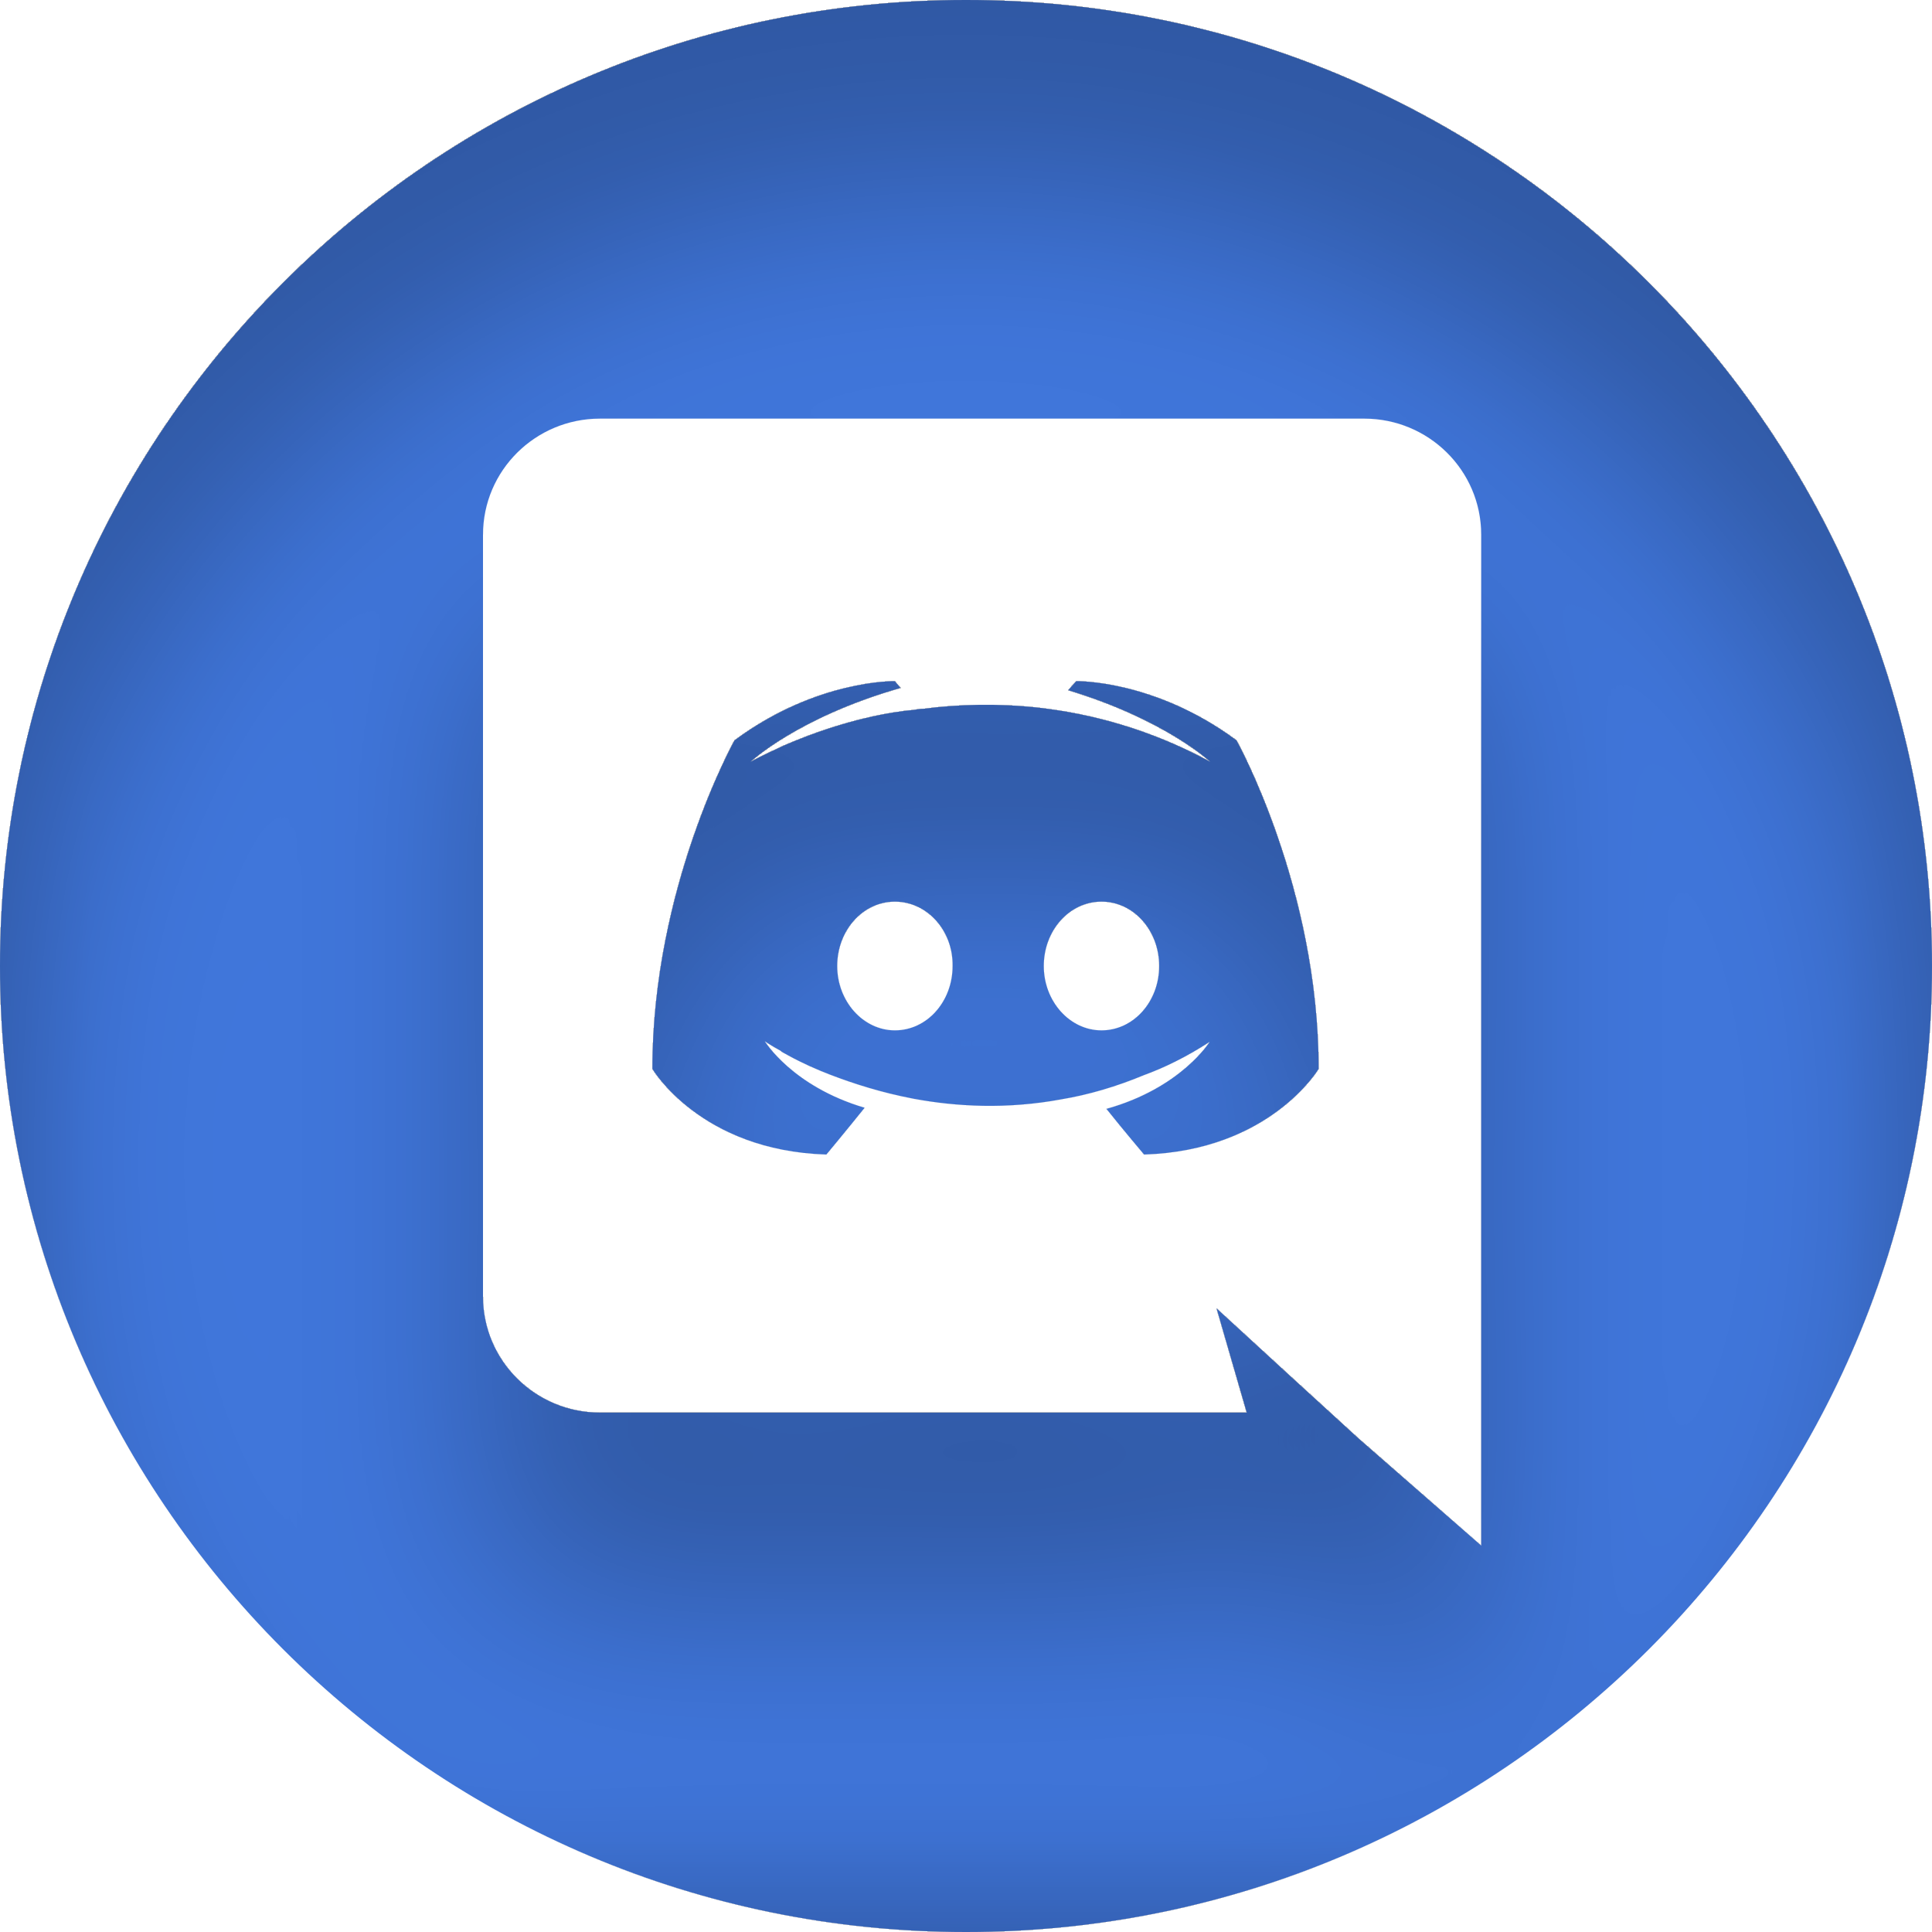
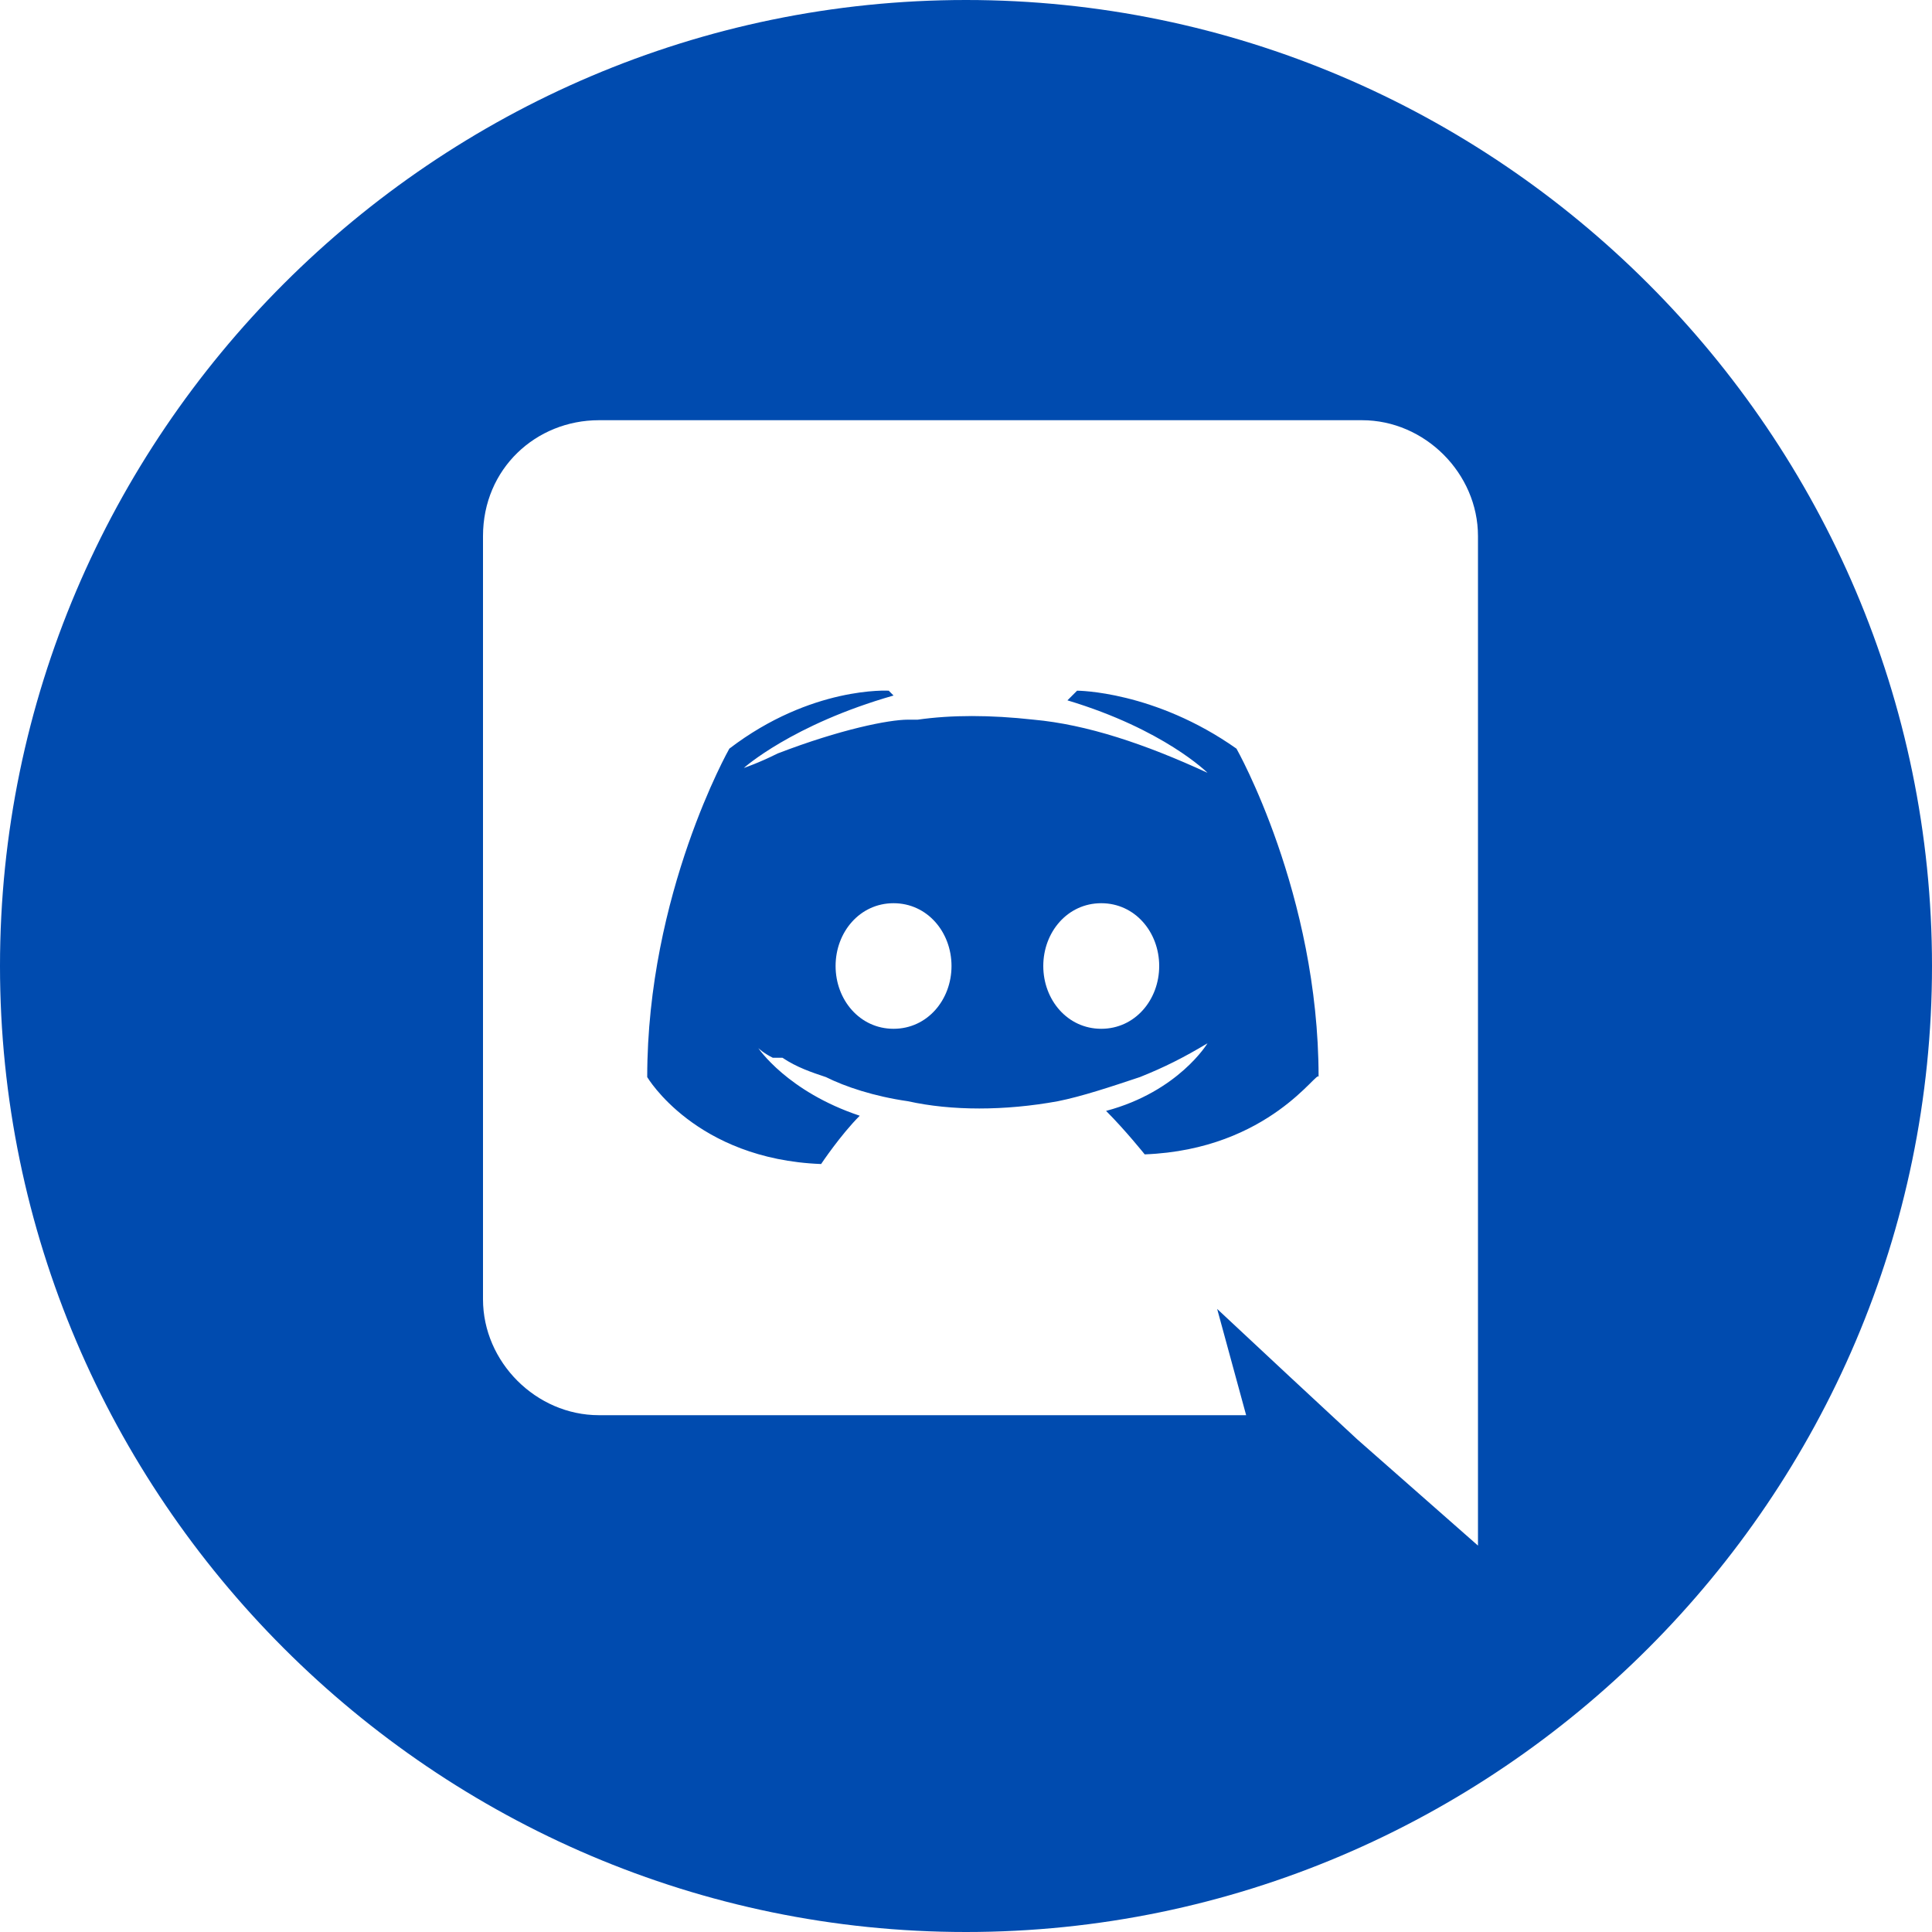
- <svg xmlns="http://www.w3.org/2000/svg" width="40" height="40" viewBox="0 0 40 40" fill="none">
-   <g filter="url(#filter0_i)">
-     <path fill-rule="evenodd" clip-rule="evenodd" d="M20 0C8.954 0 0 8.954 0 20C0 31.046 8.954 40 20 40C31.046 40 40 31.046 40 20C40 8.954 31.046 0 20 0ZM12.421 8.667H28.246C29.58 8.667 30.667 9.74 30.667 11.07V32L28.128 29.783L26.699 28.477L25.187 27.088L25.813 29.247H12.421C11.086 29.247 10 28.173 10 26.843V11.07C10 9.74 11.086 8.667 12.421 8.667Z" fill="#4076db" />
-     <path fill-rule="evenodd" clip-rule="evenodd" d="M23.687 23.903C23.687 23.903 23.262 23.402 22.908 22.958C24.455 22.527 25.045 21.57 25.045 21.57C24.561 21.885 24.101 22.107 23.687 22.258C23.097 22.503 22.53 22.667 21.975 22.76C20.841 22.97 19.802 22.912 18.916 22.748C18.243 22.62 17.664 22.433 17.18 22.247C16.909 22.142 16.613 22.013 16.318 21.85C16.3 21.838 16.283 21.83 16.265 21.821C16.247 21.812 16.229 21.803 16.212 21.792C16.188 21.78 16.176 21.768 16.165 21.757C15.952 21.64 15.834 21.558 15.834 21.558C15.834 21.558 16.401 22.492 17.901 22.935C17.546 23.378 17.109 23.903 17.109 23.903C14.499 23.822 13.507 22.13 13.507 22.13C13.507 18.373 15.208 15.328 15.208 15.328C16.909 14.068 18.526 14.103 18.526 14.103L18.645 14.243C16.519 14.85 15.539 15.772 15.539 15.772C15.539 15.772 15.798 15.632 16.235 15.433C17.499 14.885 18.503 14.733 18.916 14.698L18.943 14.694C19.002 14.684 19.055 14.675 19.117 14.675C19.837 14.582 20.652 14.558 21.502 14.652C22.624 14.78 23.829 15.107 25.057 15.772C25.057 15.772 24.124 14.897 22.116 14.29L22.282 14.103C22.282 14.103 23.9 14.068 25.6 15.328C25.6 15.328 27.301 18.373 27.301 22.13C27.301 22.13 26.297 23.822 23.687 23.903ZM18.528 18.667C17.86 18.667 17.333 19.267 17.333 20C17.333 20.733 17.872 21.333 18.528 21.333C19.196 21.333 19.723 20.733 19.723 20C19.735 19.267 19.196 18.667 18.528 18.667ZM21.61 20C21.61 19.267 22.137 18.667 22.805 18.667C23.473 18.667 24 19.267 24 20C24 20.733 23.473 21.333 22.805 21.333C22.149 21.333 21.61 20.733 21.61 20Z" fill="#4076db" />
+ <svg xmlns="http://www.w3.org/2000/svg" version="1.1" id="Layer_1" x="0px" y="0px" viewBox="0 0 40 40" style="enable-background:new 0 0 40 40;" xml:space="preserve">
+   <style type="text/css">
+ 	.st0{fill-rule:evenodd;clip-rule:evenodd;fill:#004BAF;}
+ </style>
+   <g>
+     <path class="st0" d="M20,0C9,0,0,9,0,20s9,20,20,20s20-9,20-20S31,0,20,0z M12.4,8.7h15.8c1.3,0,2.4,1.1,2.4,2.4V32l-2.5-2.2   l-1.4-1.3l-1.5-1.4l0.6,2.2H12.4c-1.3,0-2.4-1.1-2.4-2.4V11.1C10,9.7,11.1,8.7,12.4,8.7z" />
+     <path class="st0" d="M23.7,23.9c0,0-0.4-0.5-0.8-0.9c1.5-0.4,2.1-1.4,2.1-1.4c-0.5,0.3-0.9,0.5-1.4,0.7c-0.6,0.2-1.2,0.4-1.7,0.5   c-1.1,0.2-2.2,0.2-3.1,0c-0.7-0.1-1.3-0.3-1.7-0.5c-0.3-0.1-0.6-0.2-0.9-0.4c0,0,0,0-0.1,0c0,0,0,0-0.1,0c0,0,0,0,0,0   c-0.2-0.1-0.3-0.2-0.3-0.2s0.6,0.9,2.1,1.4c-0.4,0.4-0.8,1-0.8,1c-2.6-0.1-3.6-1.8-3.6-1.8c0-3.8,1.7-6.8,1.7-6.8   c1.7-1.3,3.3-1.2,3.3-1.2l0.1,0.1c-2.1,0.6-3.1,1.5-3.1,1.5s0.3-0.1,0.7-0.3c1.3-0.5,2.3-0.7,2.7-0.7l0,0c0.1,0,0.1,0,0.2,0   c0.7-0.1,1.5-0.1,2.4,0c1.1,0.1,2.3,0.5,3.6,1.1c0,0-0.9-0.9-2.9-1.5l0.2-0.2c0,0,1.6,0,3.3,1.2c0,0,1.7,3,1.7,6.8   C27.3,22.1,26.3,23.8,23.7,23.9z M18.5,18.7c-0.7,0-1.2,0.6-1.2,1.3c0,0.7,0.5,1.3,1.2,1.3c0.7,0,1.2-0.6,1.2-1.3   C19.7,19.3,19.2,18.7,18.5,18.7z M21.6,20c0-0.7,0.5-1.3,1.2-1.3c0.7,0,1.2,0.6,1.2,1.3c0,0.7-0.5,1.3-1.2,1.3   C22.1,21.3,21.6,20.7,21.6,20z" />
  </g>
-   <defs>
-     <filter id="filter0_i" x="0" y="0" width="40" height="44" filterUnits="userSpaceOnUse" color-interpolation-filters="sRGB">
-       <feFlood flood-opacity="0" result="BackgroundImageFix" />
-       <feBlend mode="normal" in="SourceGraphic" in2="BackgroundImageFix" result="shape" />
-       <feColorMatrix in="SourceAlpha" type="matrix" values="0 0 0 0 0 0 0 0 0 0 0 0 0 0 0 0 0 0 127 0" result="hardAlpha" />
-       <feOffset dy="4" />
-       <feGaussianBlur stdDeviation="2" />
-       <feComposite in2="hardAlpha" operator="arithmetic" k2="-1" k3="1" />
-       <feColorMatrix type="matrix" values="0 0 0 0 0 0 0 0 0 0 0 0 0 0 0 0 0 0 0.25 0" />
-       <feBlend mode="normal" in2="shape" result="effect1_innerShadow" />
-     </filter>
-   </defs>
</svg>
